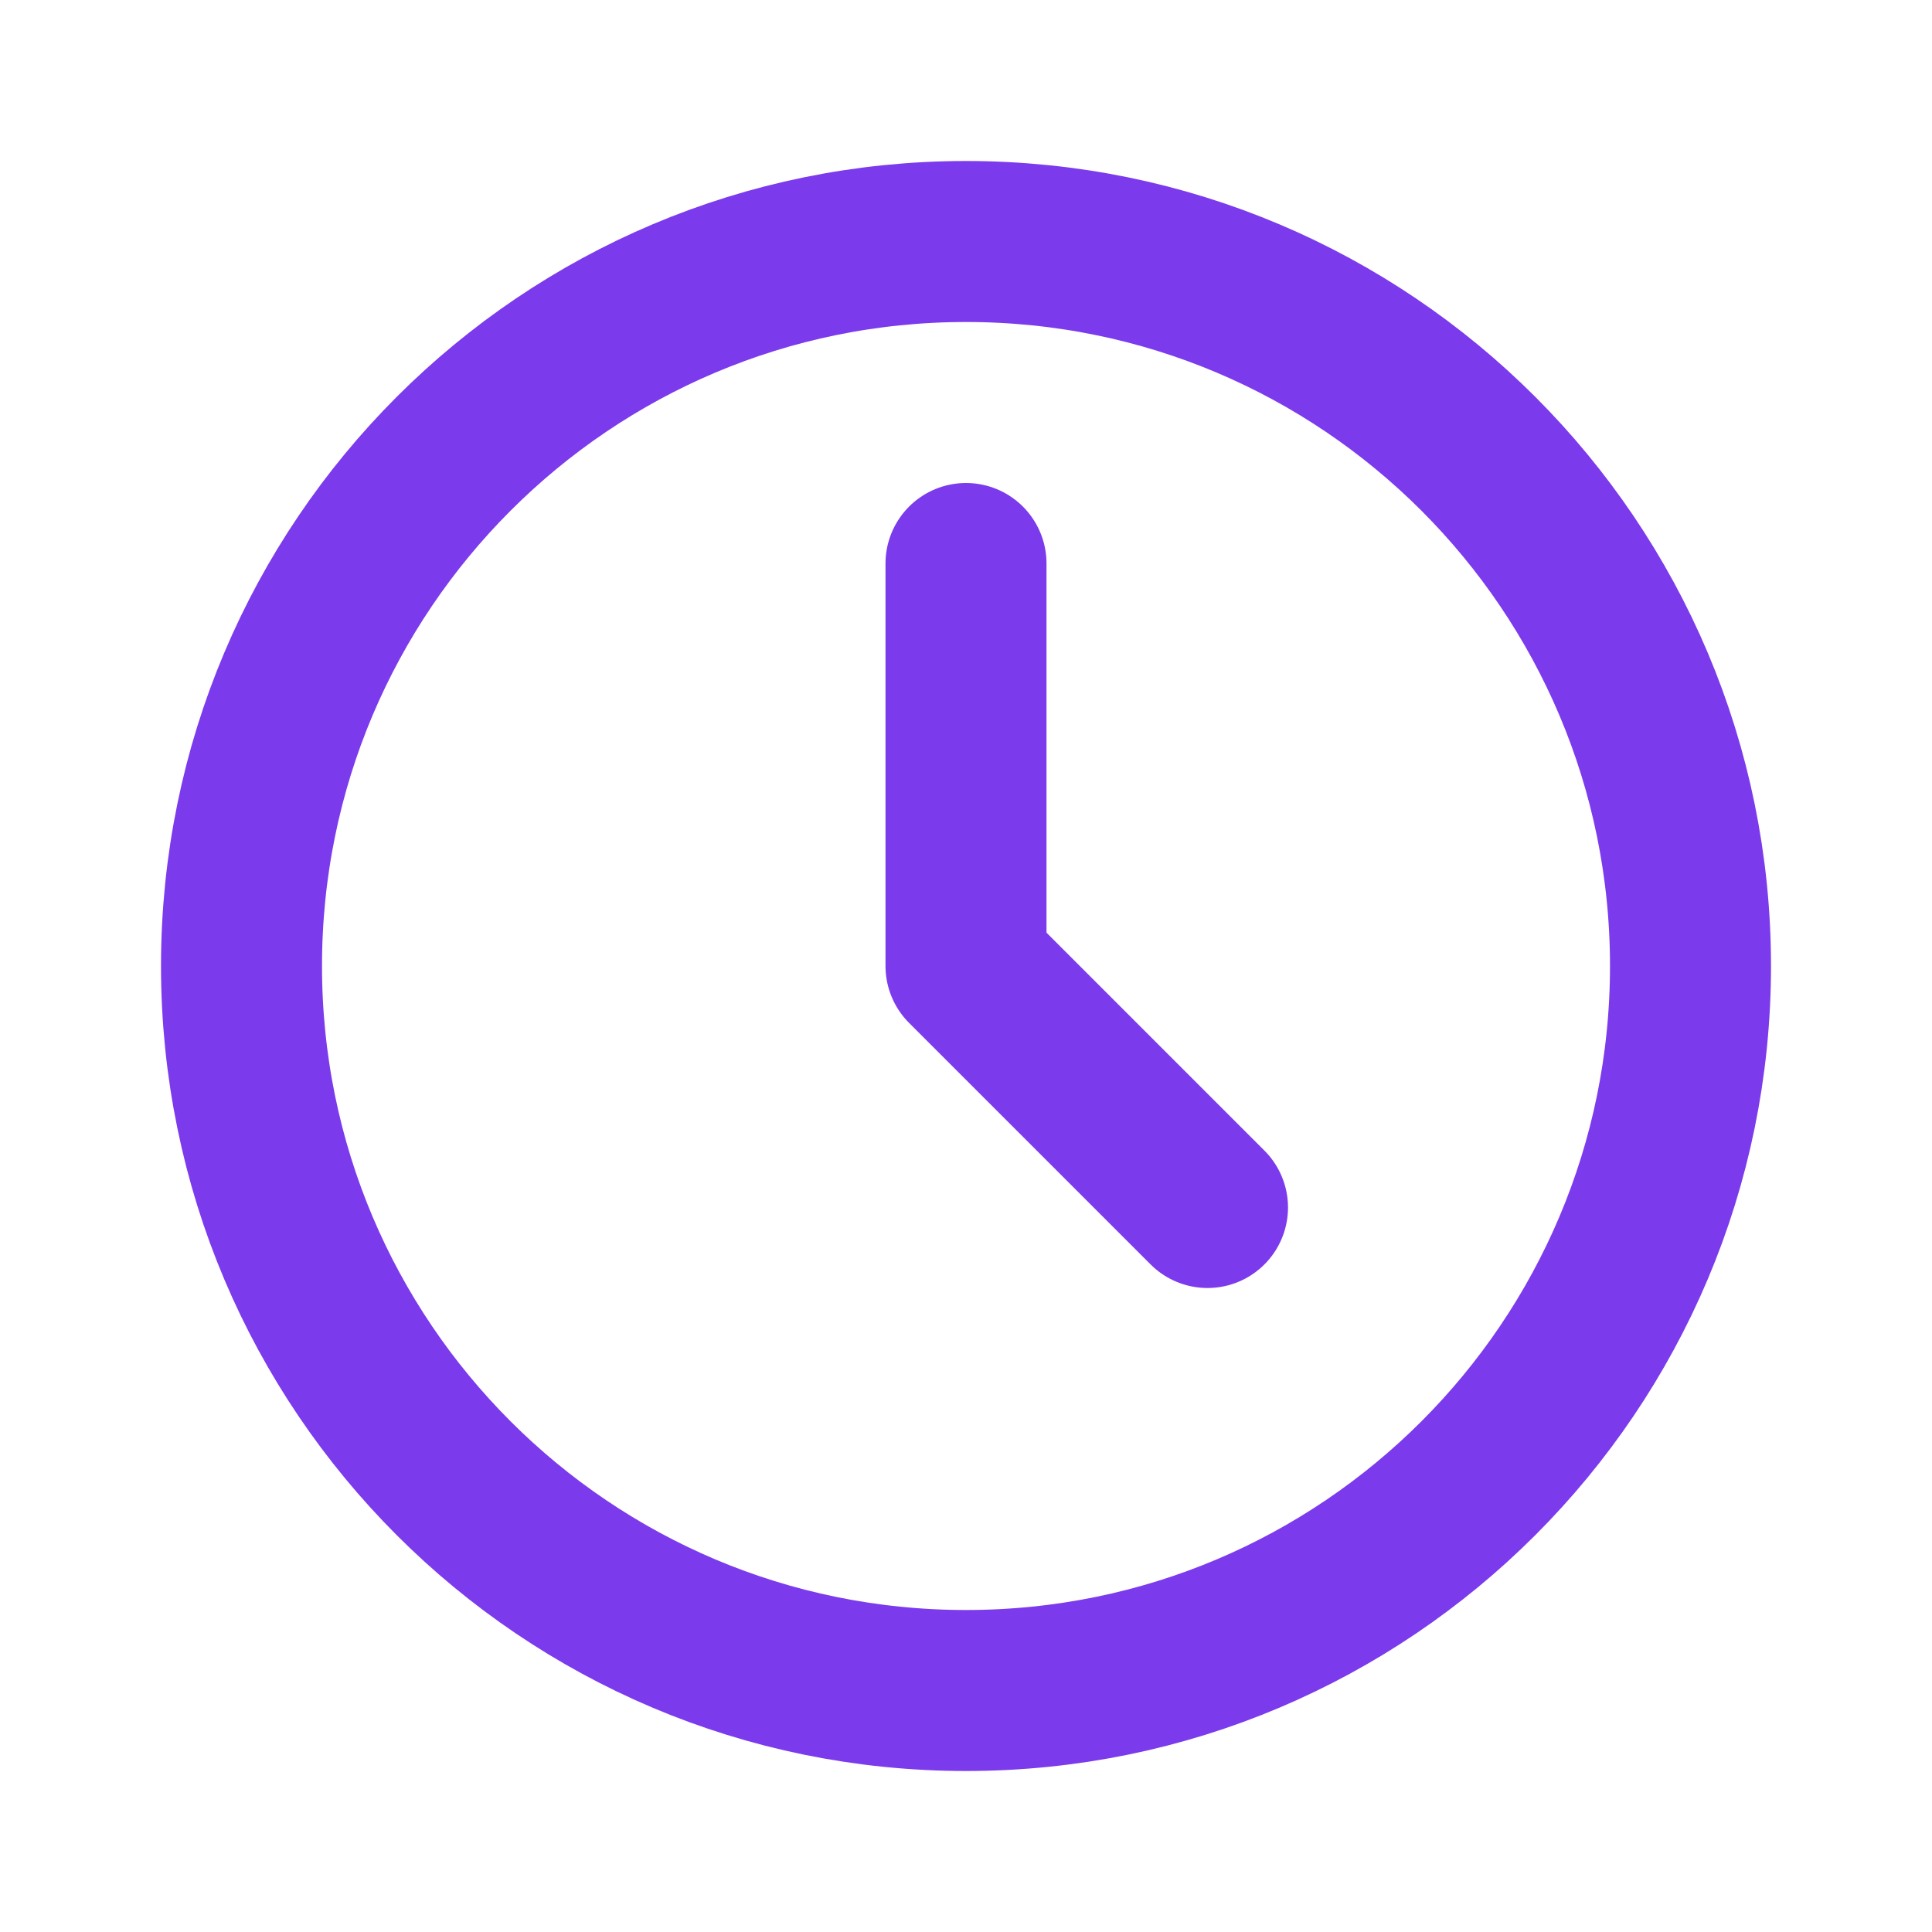
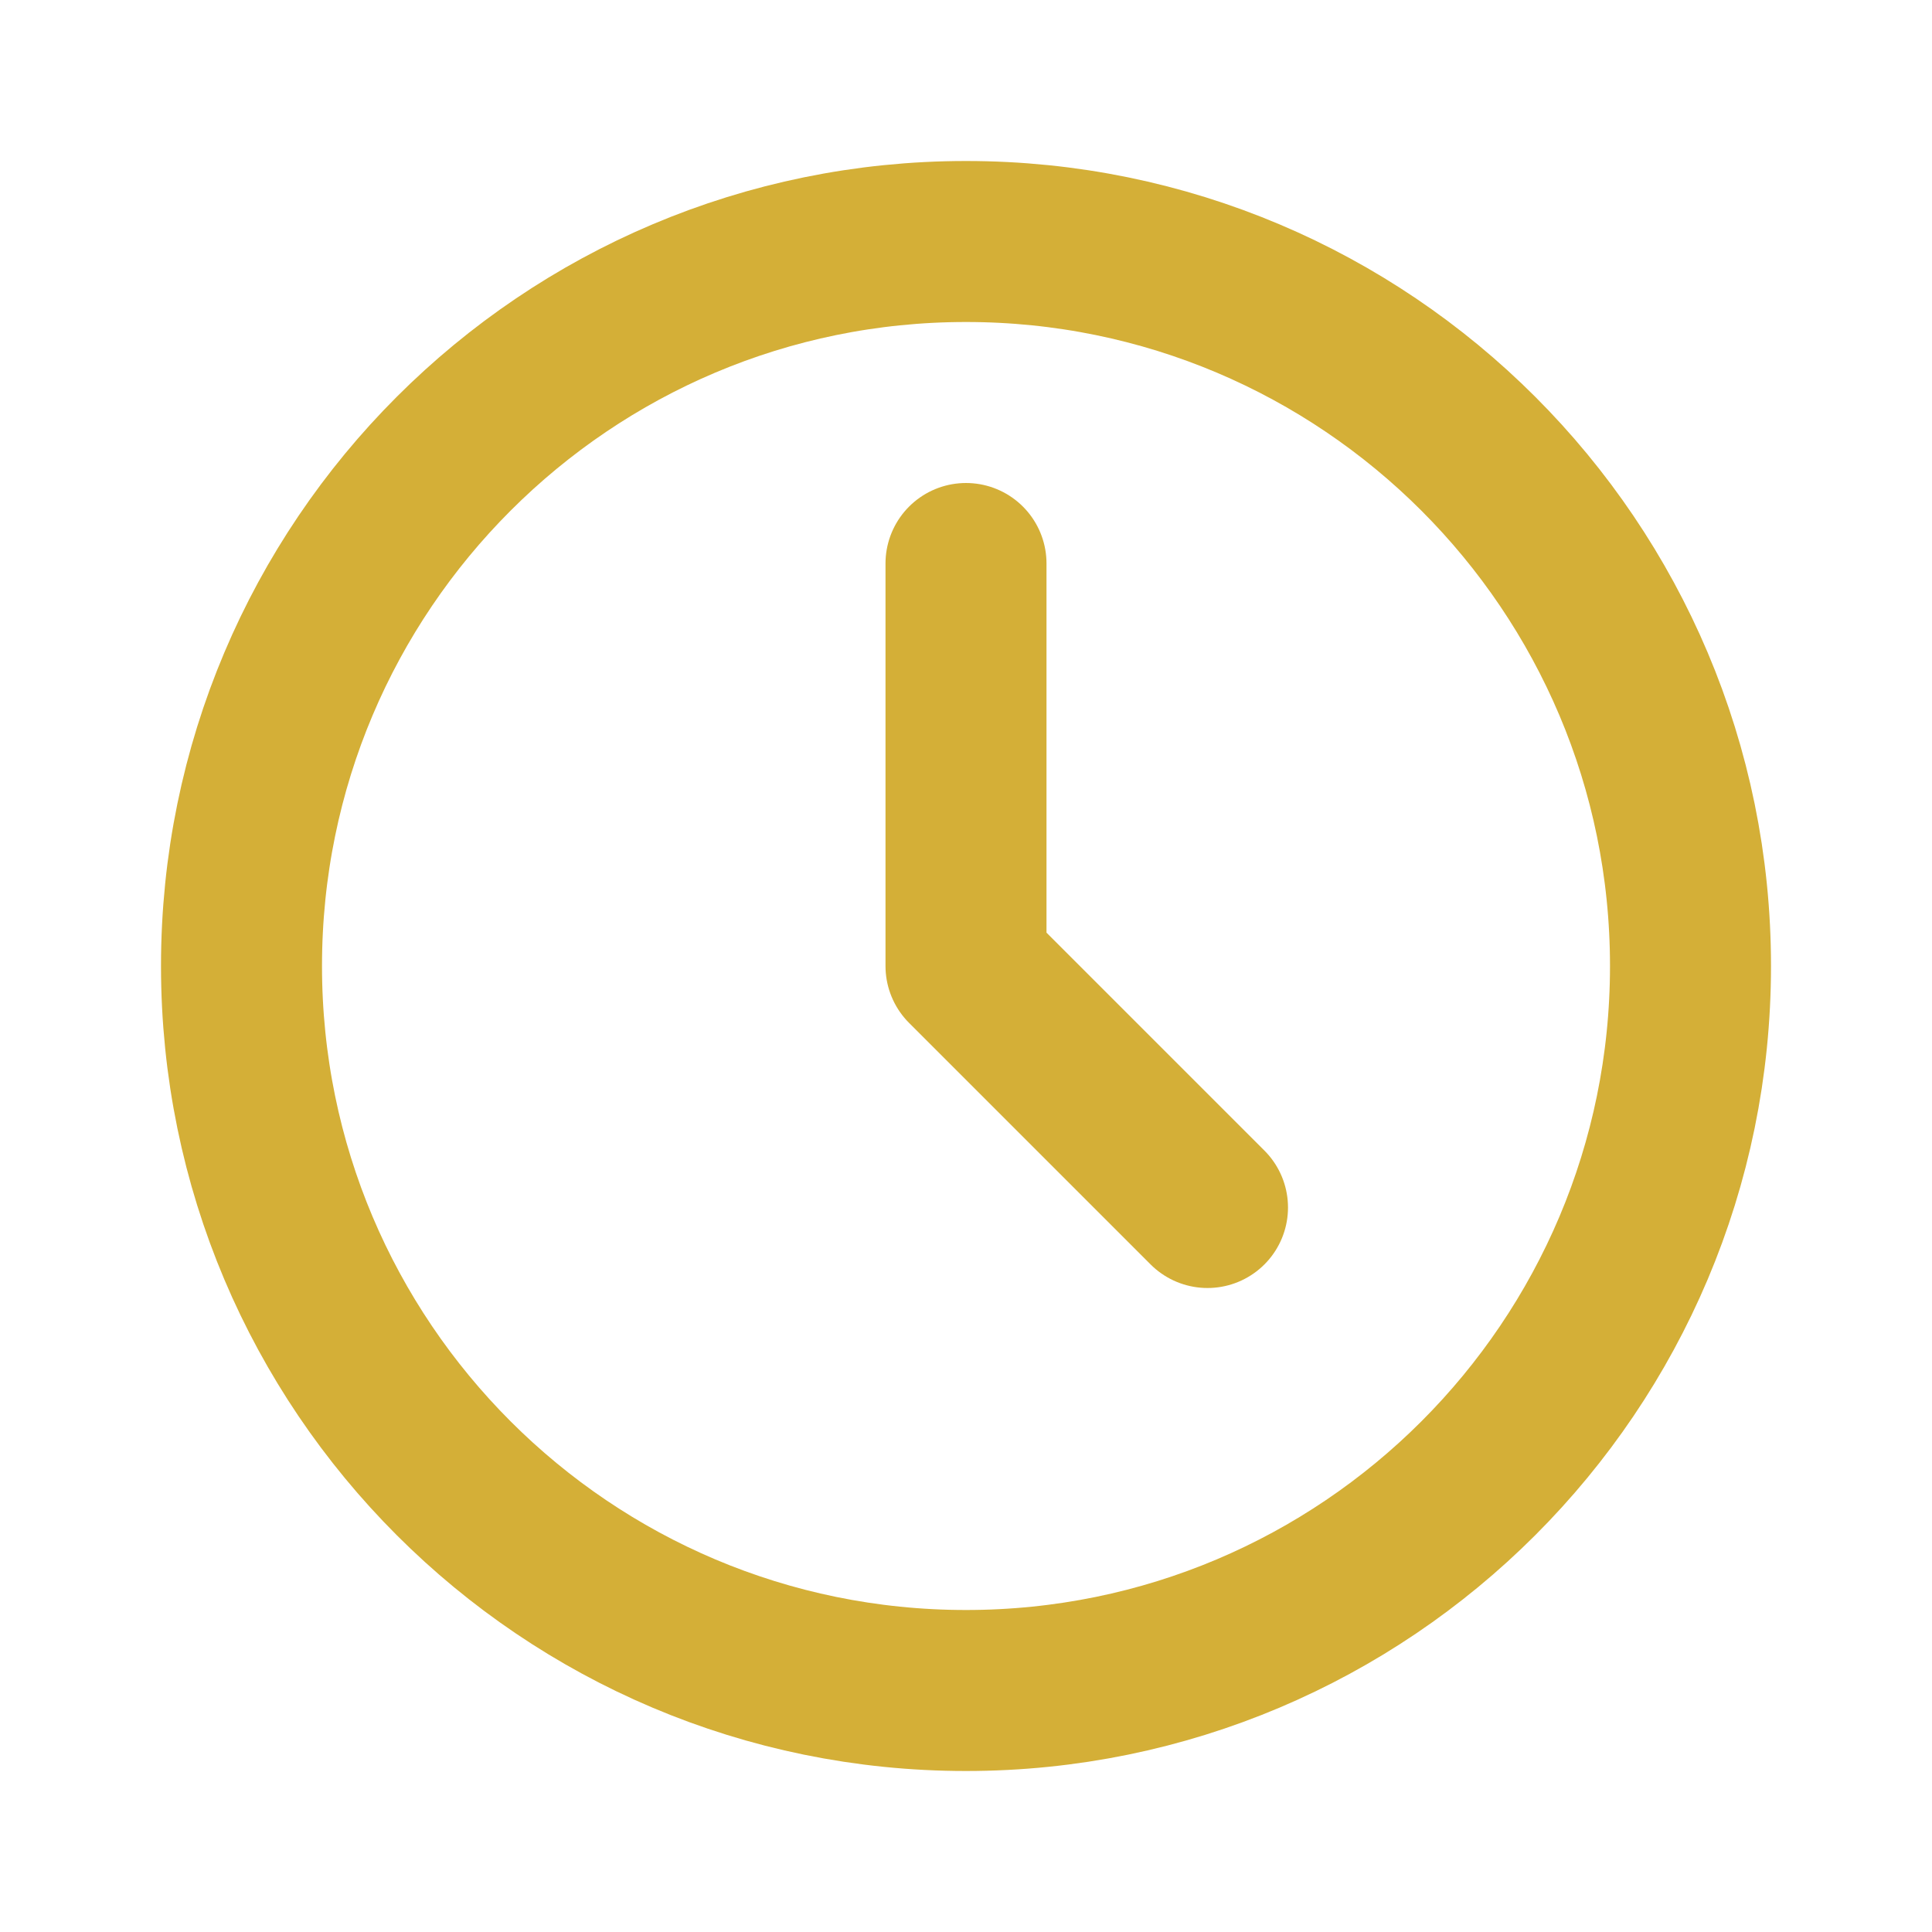
<svg xmlns="http://www.w3.org/2000/svg" width="48" height="48" viewBox="0 0 24 24" fill="none">
-   <circle cx="12" cy="12" r="9" stroke="#7C3AED" stroke-width="2" stroke-linecap="round" />
-   <path d="M12 7V12L15 15" stroke="#7C3AED" stroke-width="2" stroke-linecap="round" stroke-linejoin="round" />
+   <circle cx="12" cy="12" r="9" stroke="#D4AF37" stroke-width="2" stroke-linecap="round" />
+   <path d="M12 7V12L15 15" stroke="#D4AF37" stroke-width="2" stroke-linecap="round" stroke-linejoin="round" />
</svg>
